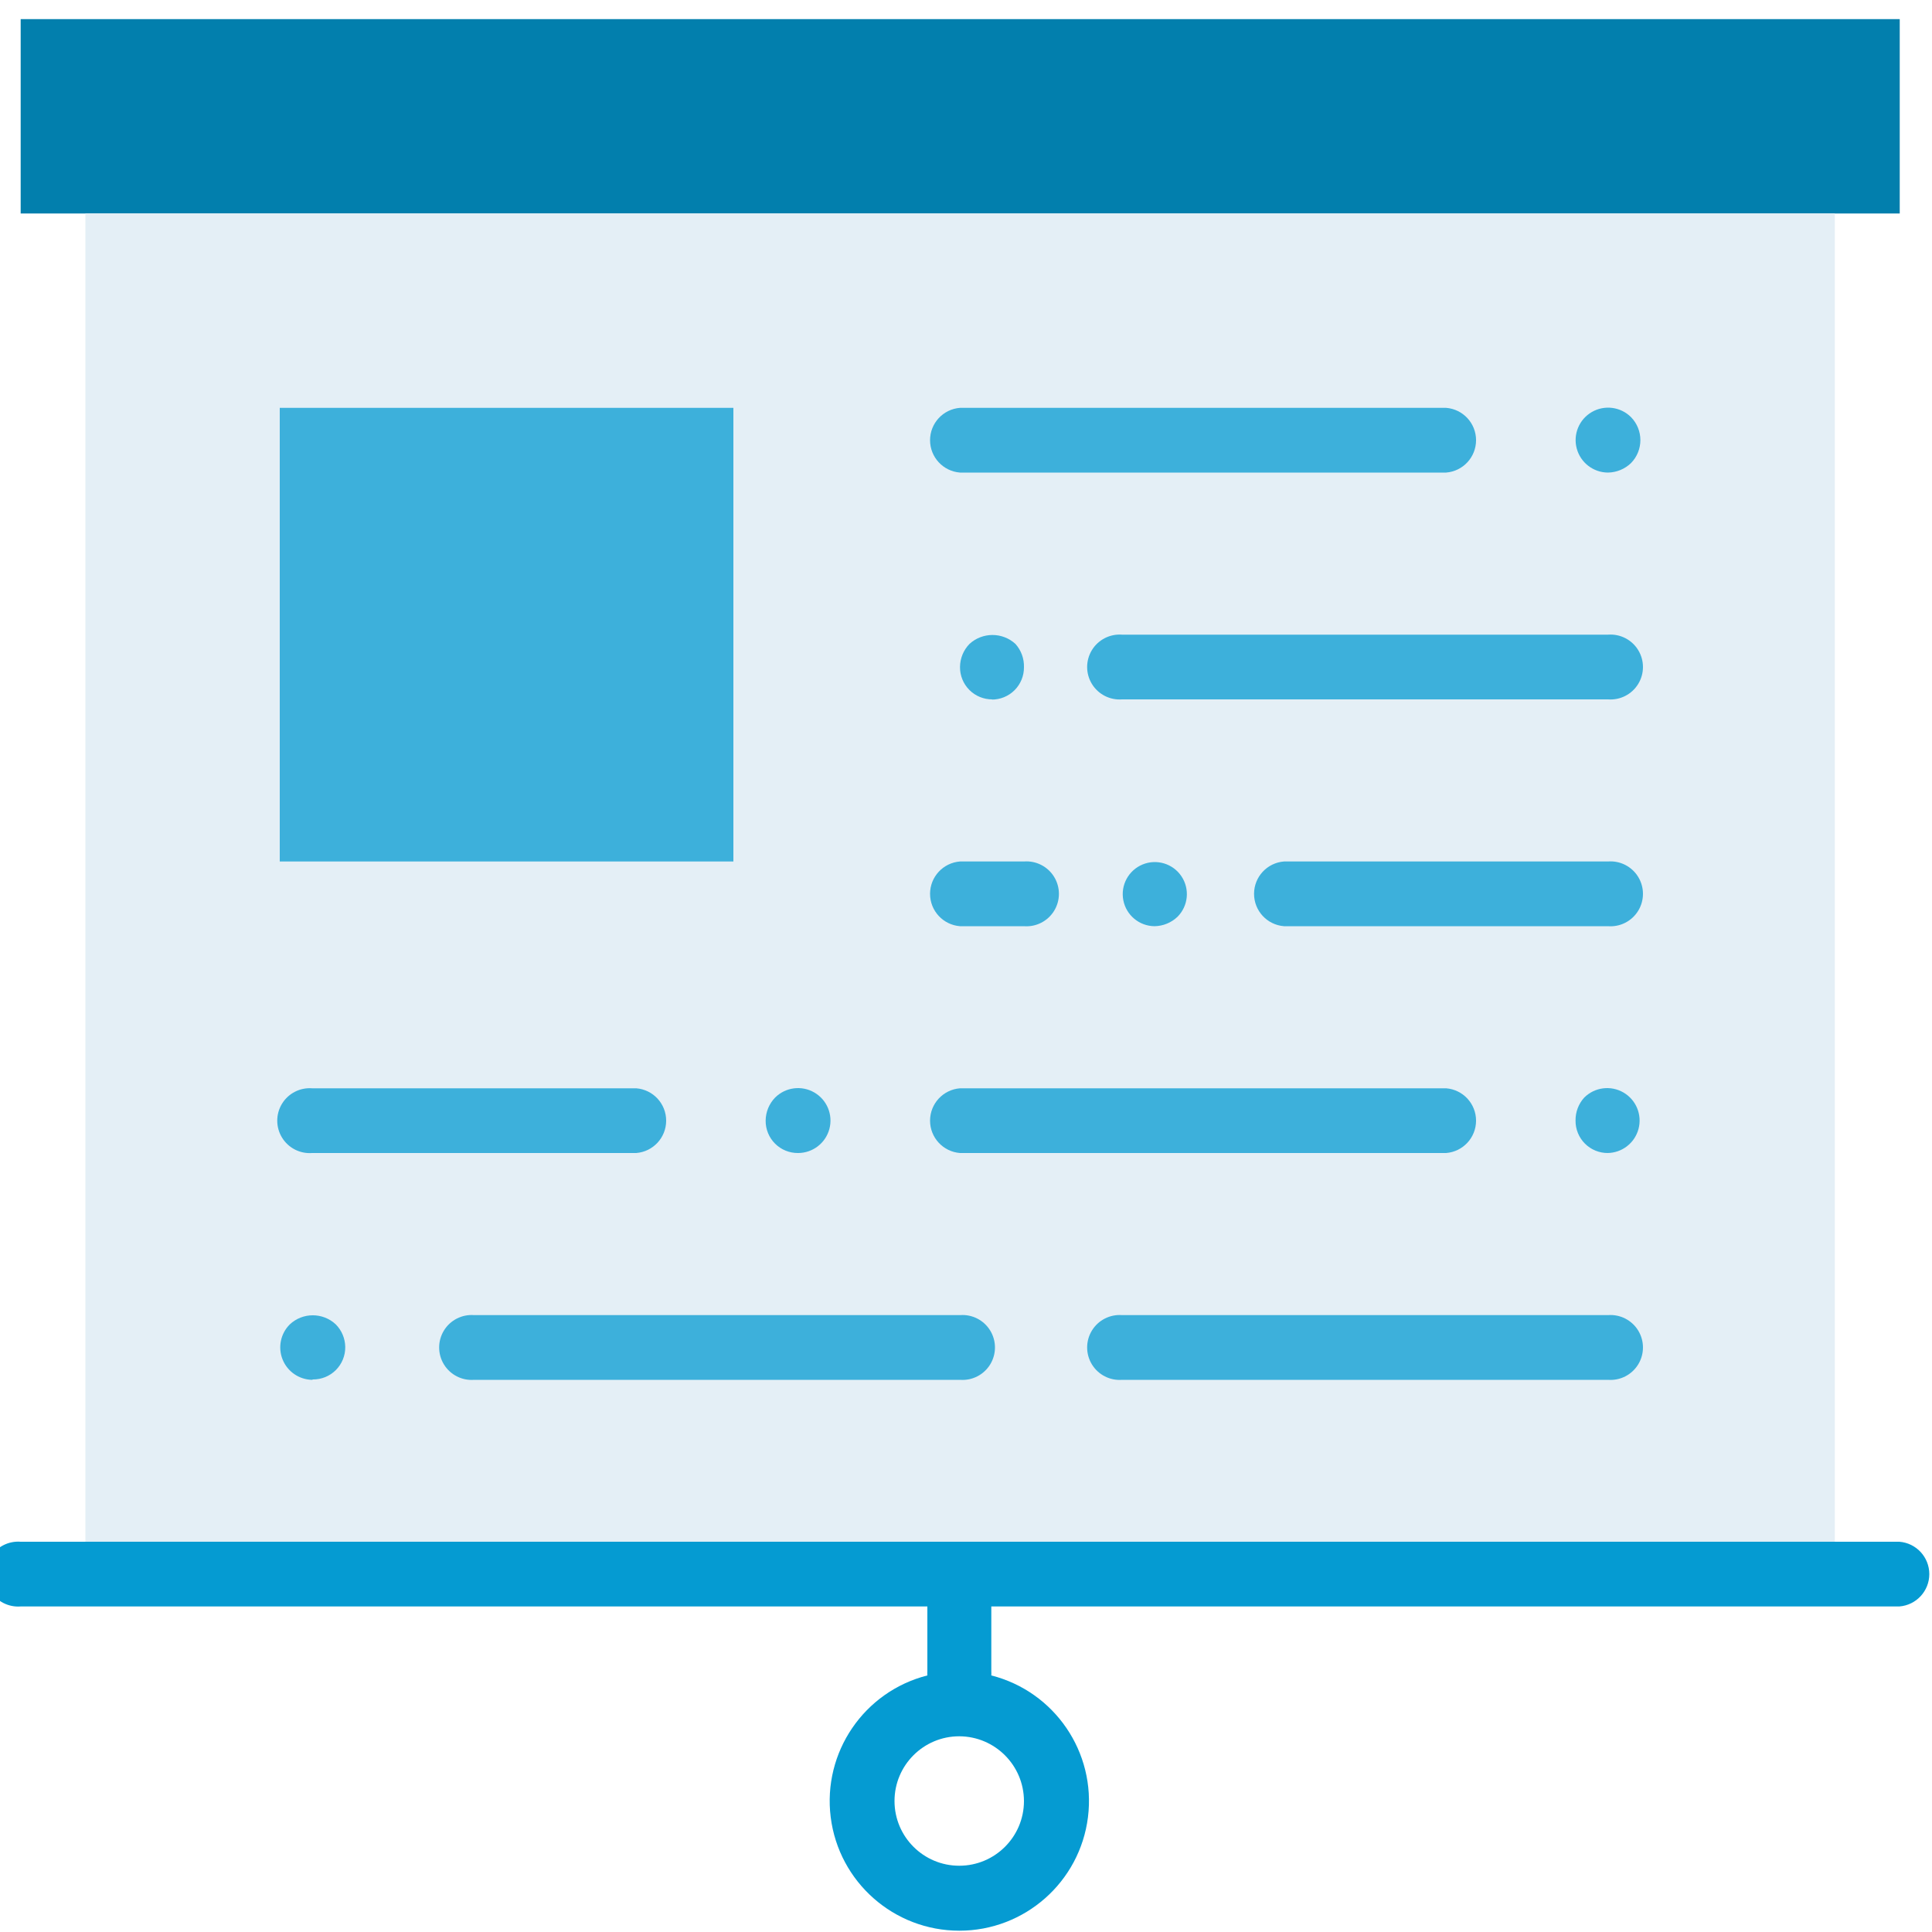
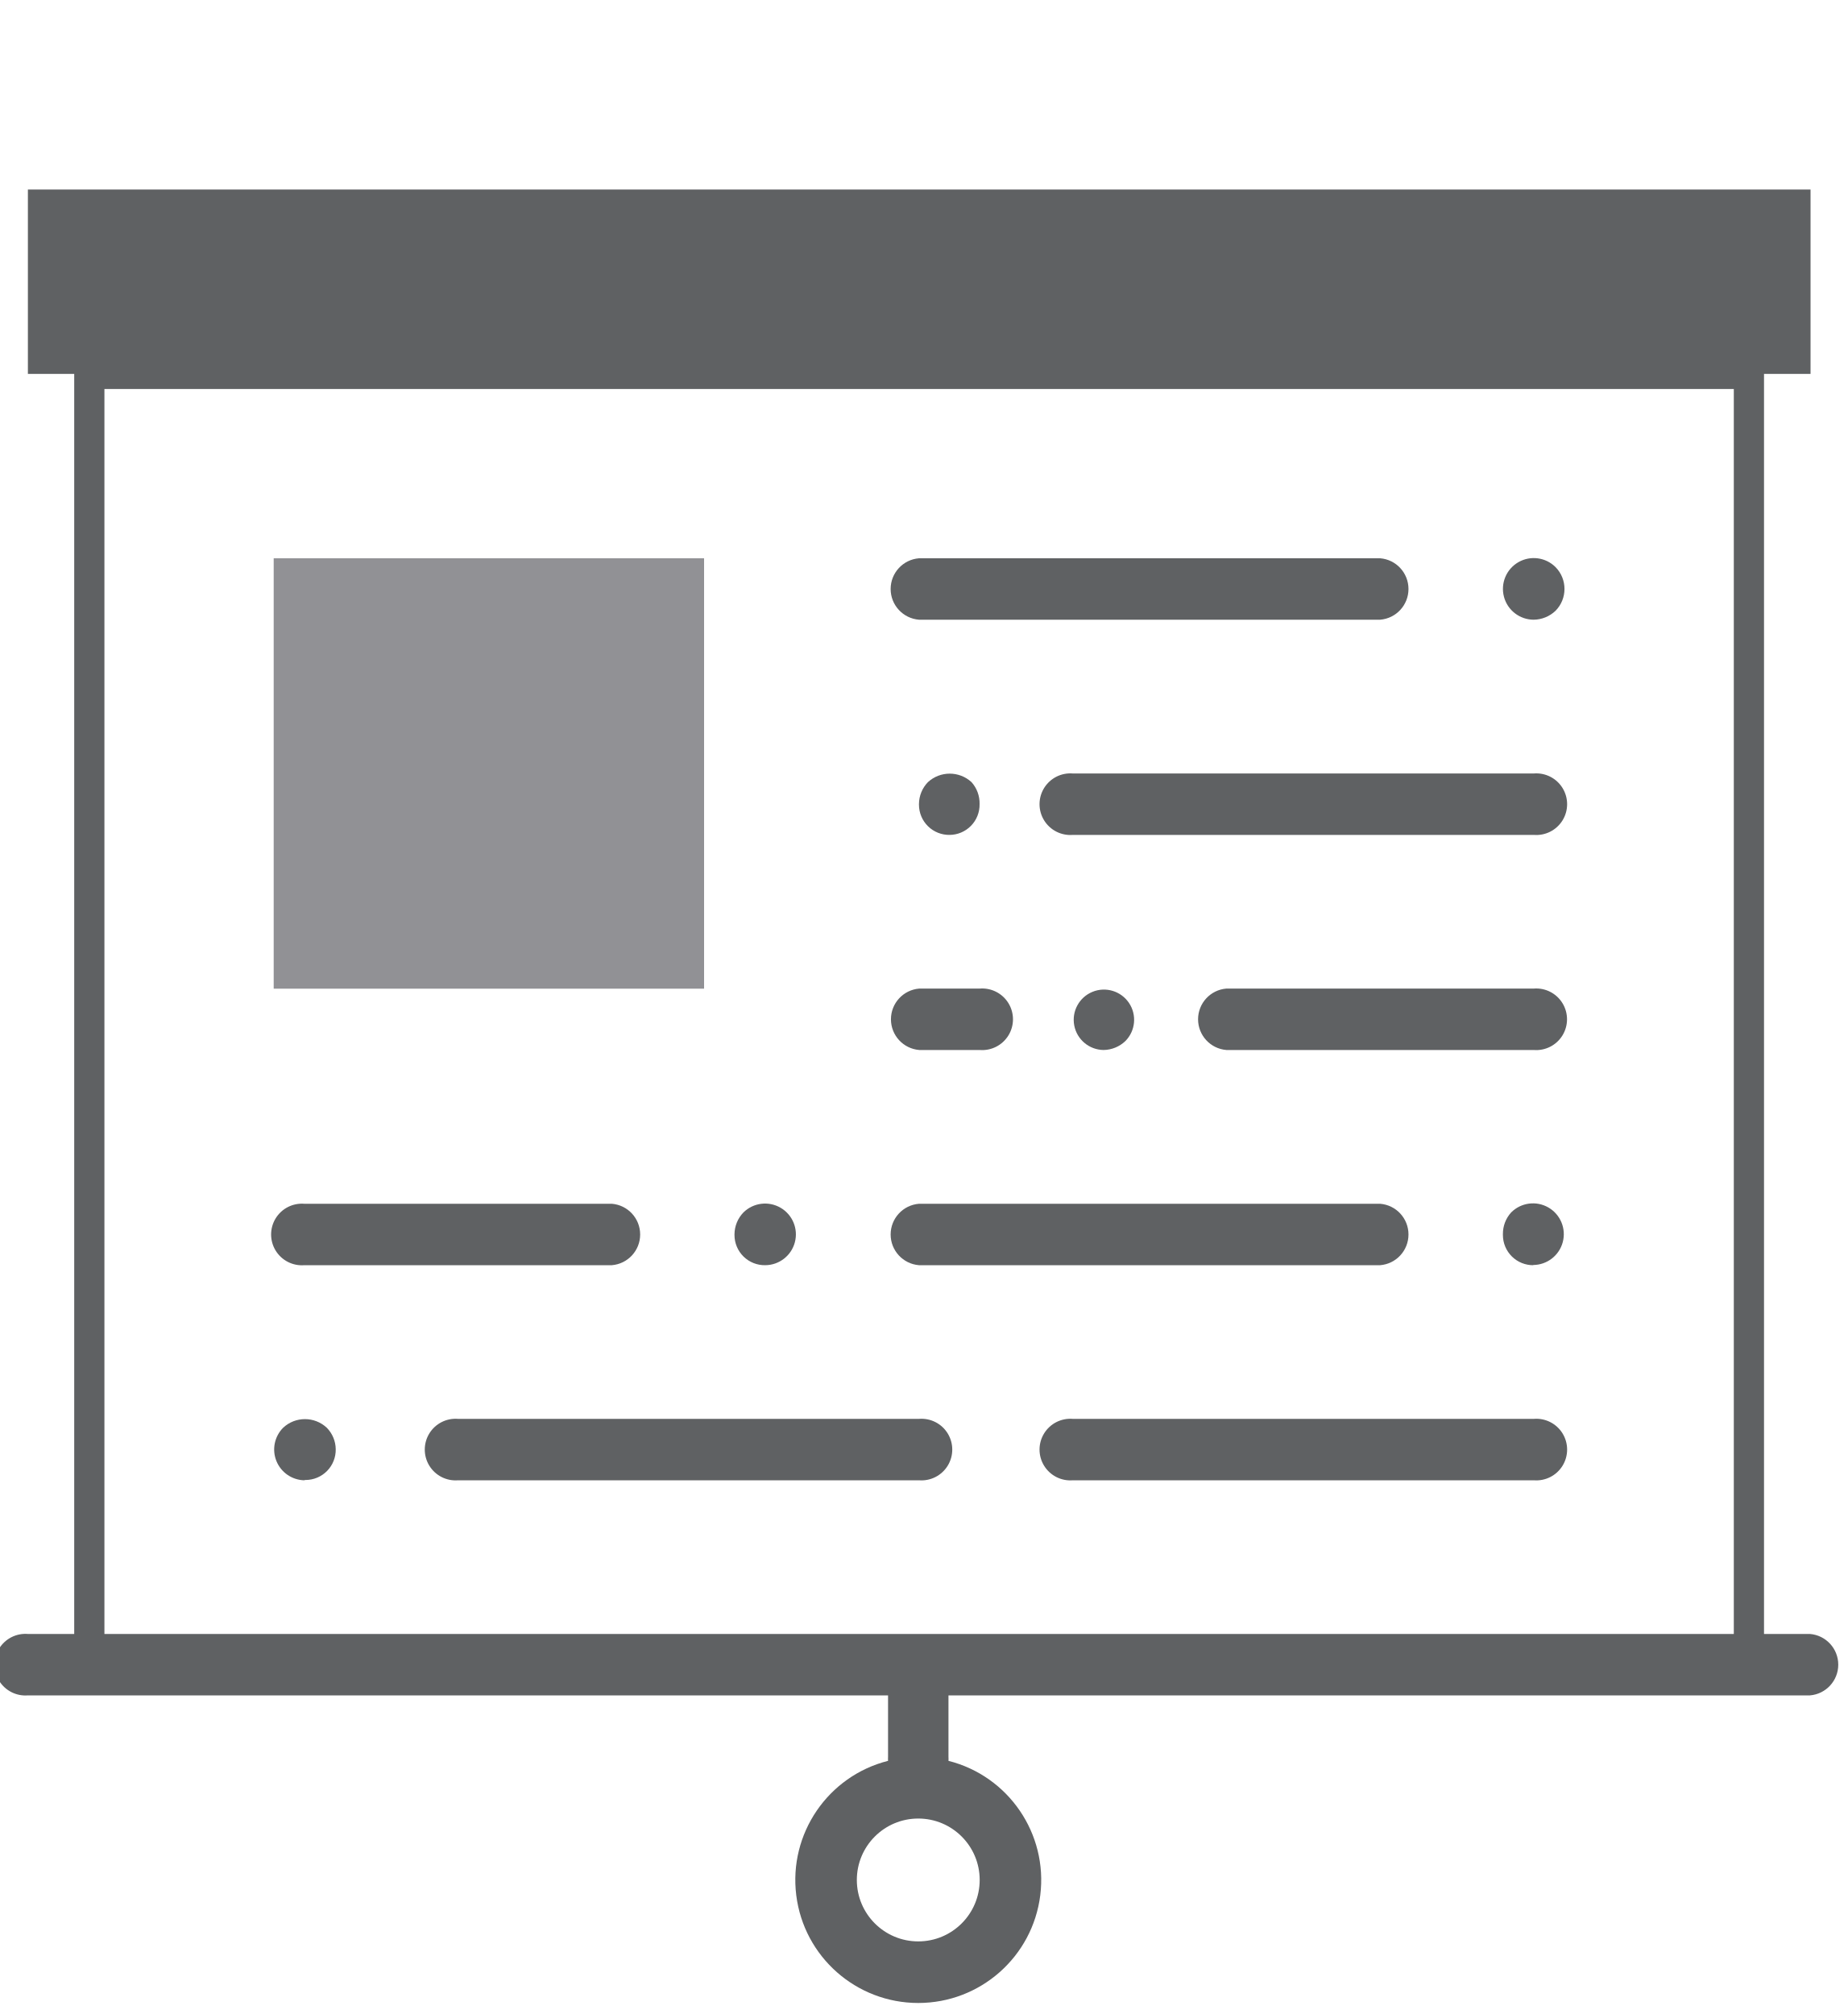
- <svg xmlns="http://www.w3.org/2000/svg" id="Layer_1" data-name="Layer 1" viewBox="0 0 100 100">
+ <svg xmlns="http://www.w3.org/2000/svg" id="Layer_1" data-name="Layer 1" viewBox="0 0 183.48 200">
  <defs>
-     <style>.cls-1{fill:#027fad;}.cls-2{fill:#e4eff6;}.cls-3{fill:#3db0db;}.cls-4{fill:#059bd2;}</style>
+     <style>.cls-1{fill:#5f6163;}.cls-2{fill:#919195;}</style>
  </defs>
-   <rect class="cls-1" x="1.07" y="0.99" width="97.26" height="10.06" />
-   <rect class="cls-2" x="4.42" y="11.05" width="90.55" height="70.43" />
-   <path class="cls-3" d="M83.23,71.42H58.08a1.68,1.68,0,1,1,0-3.35H83.23a1.68,1.68,0,1,1,0,3.35Z" />
-   <path class="cls-3" d="M32.93,59.68H16.16a1.68,1.68,0,1,1,0-3.35H32.93a1.68,1.68,0,0,1,0,3.35Z" />
-   <path class="cls-3" d="M74.85,59.68H49.69a1.68,1.68,0,0,1,0-3.35H74.85a1.68,1.68,0,0,1,0,3.35Z" />
-   <path class="cls-3" d="M41.31,59.68A1.66,1.66,0,0,1,39.63,58a1.73,1.73,0,0,1,.49-1.19,1.68,1.68,0,1,1,1.19,2.87Z" />
-   <path class="cls-3" d="M49.69,71.42H24.54a1.68,1.68,0,1,1,0-3.35H49.69a1.68,1.68,0,1,1,0,3.35Z" />
-   <path class="cls-3" d="M16.16,71.42A1.68,1.68,0,0,1,15,68.55a1.74,1.74,0,0,1,2.38,0,1.69,1.69,0,0,1,.49,1.17,1.66,1.66,0,0,1-1.68,1.68Z" />
-   <path class="cls-3" d="M83.23,59.68A1.66,1.66,0,0,1,81.55,58,1.73,1.73,0,0,1,82,56.81a1.68,1.68,0,1,1,1.19,2.87Z" />
-   <path class="cls-3" d="M83.23,36.2H58.08a1.68,1.68,0,1,1,0-3.35H83.23a1.68,1.68,0,1,1,0,3.35Z" />
-   <path class="cls-3" d="M83.23,47.94H66.46a1.68,1.68,0,0,1,0-3.35H83.23a1.68,1.68,0,1,1,0,3.35Z" />
-   <path class="cls-3" d="M53,47.94H49.69a1.68,1.68,0,0,1,0-3.35H53a1.68,1.68,0,1,1,0,3.35Z" />
-   <path class="cls-3" d="M74.85,24.46H49.69a1.68,1.68,0,0,1,0-3.35H74.85a1.68,1.68,0,0,1,0,3.35Z" />
-   <path class="cls-3" d="M83.23,24.46a1.68,1.68,0,1,1,1.19-2.87,1.7,1.7,0,0,1,0,2.38A1.76,1.76,0,0,1,83.23,24.46Z" />
-   <path class="cls-3" d="M51.37,36.2a1.66,1.66,0,0,1-1.68-1.68,1.73,1.73,0,0,1,.49-1.19,1.76,1.76,0,0,1,2.38,0A1.73,1.73,0,0,1,53,34.53a1.66,1.66,0,0,1-1.68,1.68Z" />
-   <path class="cls-3" d="M59.76,47.94a1.66,1.66,0,1,1,1.19-.49A1.76,1.76,0,0,1,59.76,47.94Z" />
-   <rect class="cls-3" x="14.48" y="21.11" width="23.48" height="23.48" />
-   <path class="cls-4" d="M98.32,79.8H1.07a1.68,1.68,0,1,0,0,3.35H48v3.35a1.66,1.66,0,0,0,0,.22,6.71,6.71,0,1,0,3.31,0,1.65,1.65,0,0,0,0-.22V83.15h47a1.68,1.68,0,0,0,0-3.35ZM53,93.22a3.35,3.35,0,1,1-3.35-3.35A3.36,3.36,0,0,1,53,93.22Z" />
+   <path class="cls-1" d="M152.31,147H106.54a3.06,3.06,0,1,1,0-6.1h45.78a3.06,3.06,0,1,1,0,6.1Z" />
+   <path class="cls-1" d="M60.76,125.64H30.23a3.06,3.06,0,1,1,0-6.1H60.76a3.06,3.06,0,0,1,0,6.1Z" />
+   <path class="cls-1" d="M137.06,125.64H91.26a3.06,3.06,0,0,1,0-6.1h45.8a3.06,3.06,0,0,1,0,6.1Z" />
+   <path class="cls-1" d="M76,125.64a3,3,0,0,1-3.06-3s0,0,0-.07a3.15,3.15,0,0,1,.89-2.17A3.06,3.06,0,1,1,76,125.64Z" />
+   <path class="cls-1" d="M91.26,147H45.49a3.06,3.06,0,1,1,0-6.1H91.26a3.06,3.06,0,1,1,0,6.1Z" />
+   <path class="cls-1" d="M30.23,147a3.06,3.06,0,0,1-2.11-5.22,3.17,3.17,0,0,1,4.33,0,3.08,3.08,0,0,1,.89,2.13,3,3,0,0,1-3,3.06h-.07Z" />
+   <path class="cls-1" d="M152.31,125.64a3,3,0,0,1-3.06-3s0,0,0-.07a3.15,3.15,0,0,1,.82-2.17,3.06,3.06,0,1,1,2.17,5.22Z" />
+   <path class="cls-1" d="M152.31,82.91H106.54a3.06,3.06,0,1,1,0-6.1h45.78a3.06,3.06,0,1,1,0,6.1Z" />
+   <path class="cls-1" d="M152.31,104.27H121.79a3.06,3.06,0,0,1,0-6.1h30.52a3.06,3.06,0,1,1,0,6.1Z" />
+   <path class="cls-1" d="M97.29,104.27h-6a3.06,3.06,0,0,1,0-6.1h6a3.06,3.06,0,1,1,0,6.1Z" />
+   <path class="cls-1" d="M137.06,61.54H91.26a3.06,3.06,0,0,1,0-6.1h45.8a3.06,3.06,0,0,1,0,6.1Z" />
+   <path class="cls-1" d="M152.31,61.54a3.06,3.06,0,1,1,2.17-5.22,3.09,3.09,0,0,1,0,4.33A3.2,3.2,0,0,1,152.31,61.54Z" />
+   <path class="cls-1" d="M94.32,82.91a3,3,0,0,1-3.06-3s0,0,0-.07a3.15,3.15,0,0,1,.89-2.17,3.2,3.2,0,0,1,4.33,0,3.15,3.15,0,0,1,.8,2.18,3,3,0,0,1-3,3.06h-.07Z" />
+   <path class="cls-1" d="M109.59,104.27a3,3,0,1,1,2.17-.89A3.2,3.2,0,0,1,109.59,104.27Z" />
+   <rect class="cls-2" x="27.18" y="55.44" width="42.74" height="42.74" />
+   <path class="cls-1" d="M179.76,162.26h-4.58V37.13h4.62V18.82H2.77V37.13h4.6V162.26H2.77a3.06,3.06,0,1,0,0,6.1H88.19v6.1a3,3,0,0,0,0,.4,12.21,12.21,0,1,0,6,0,3,3,0,0,0,0-.4v-6.1h85.55a3.06,3.06,0,0,0,0-6.1ZM97.29,186.69a6.1,6.1,0,1,1-6.1-6.1A6.1,6.1,0,0,1,97.29,186.69Zm74.89-24.43H10.37V38.63H172.18Z" />
</svg>
